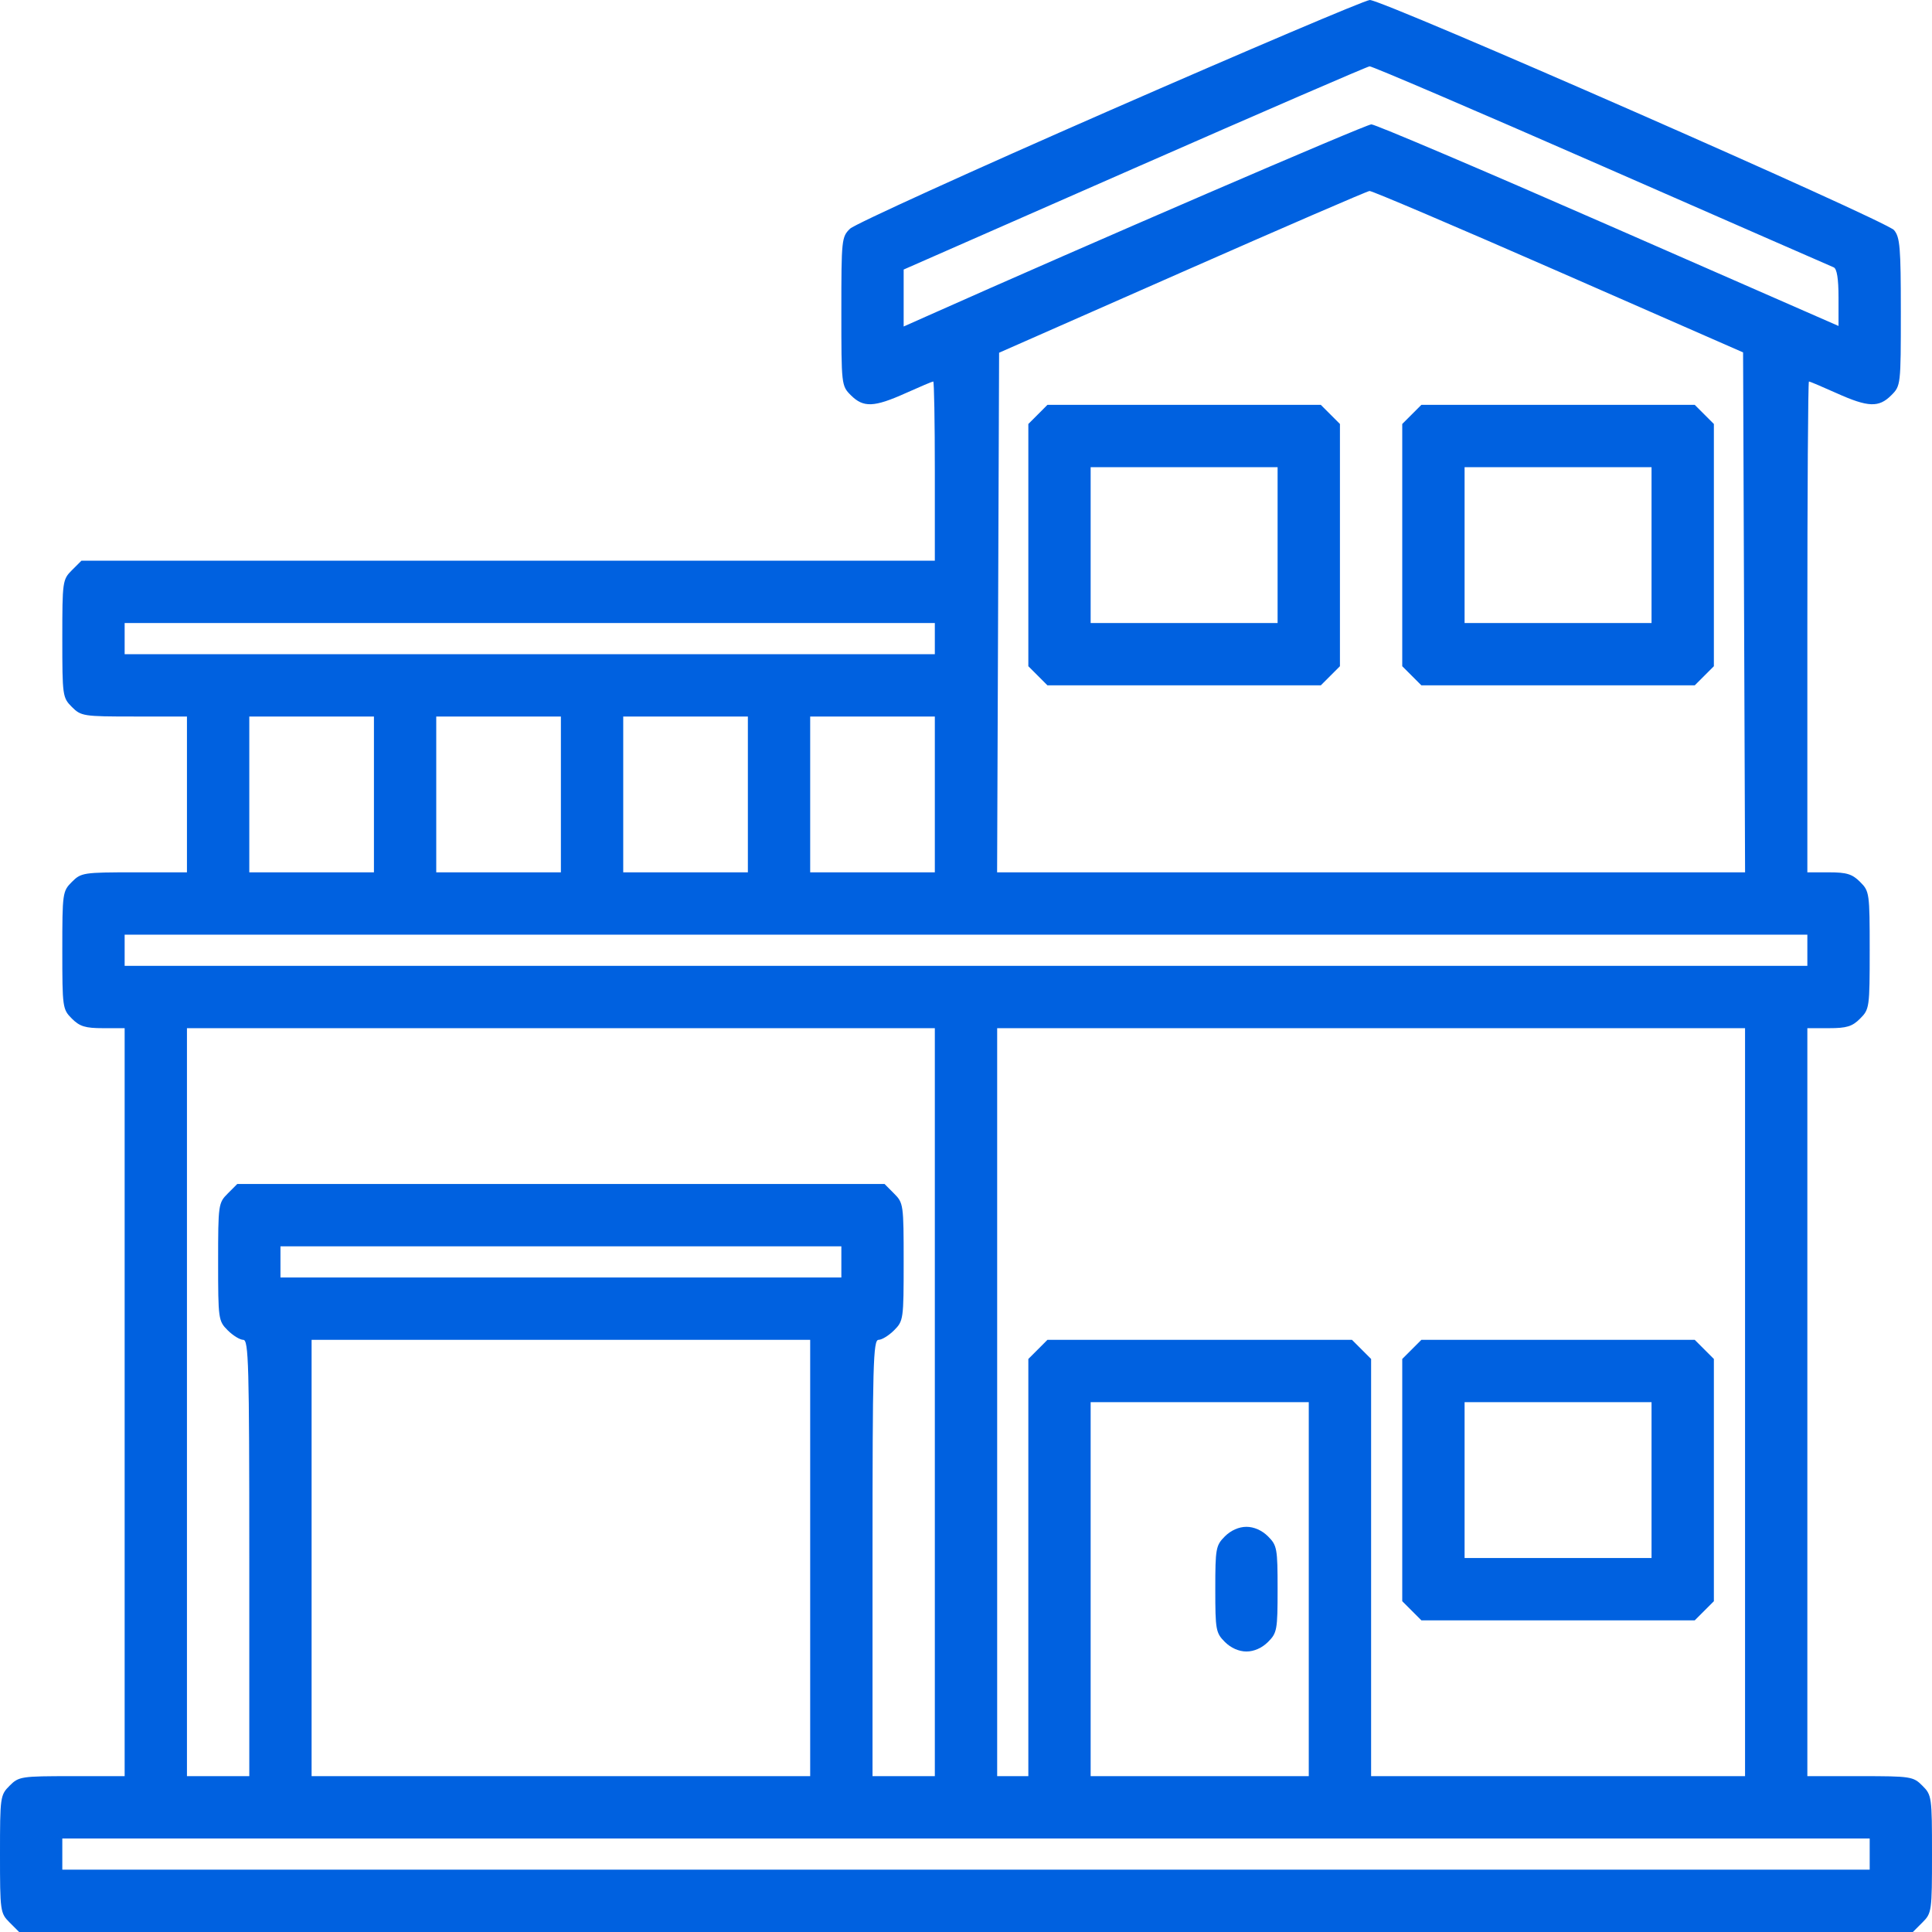
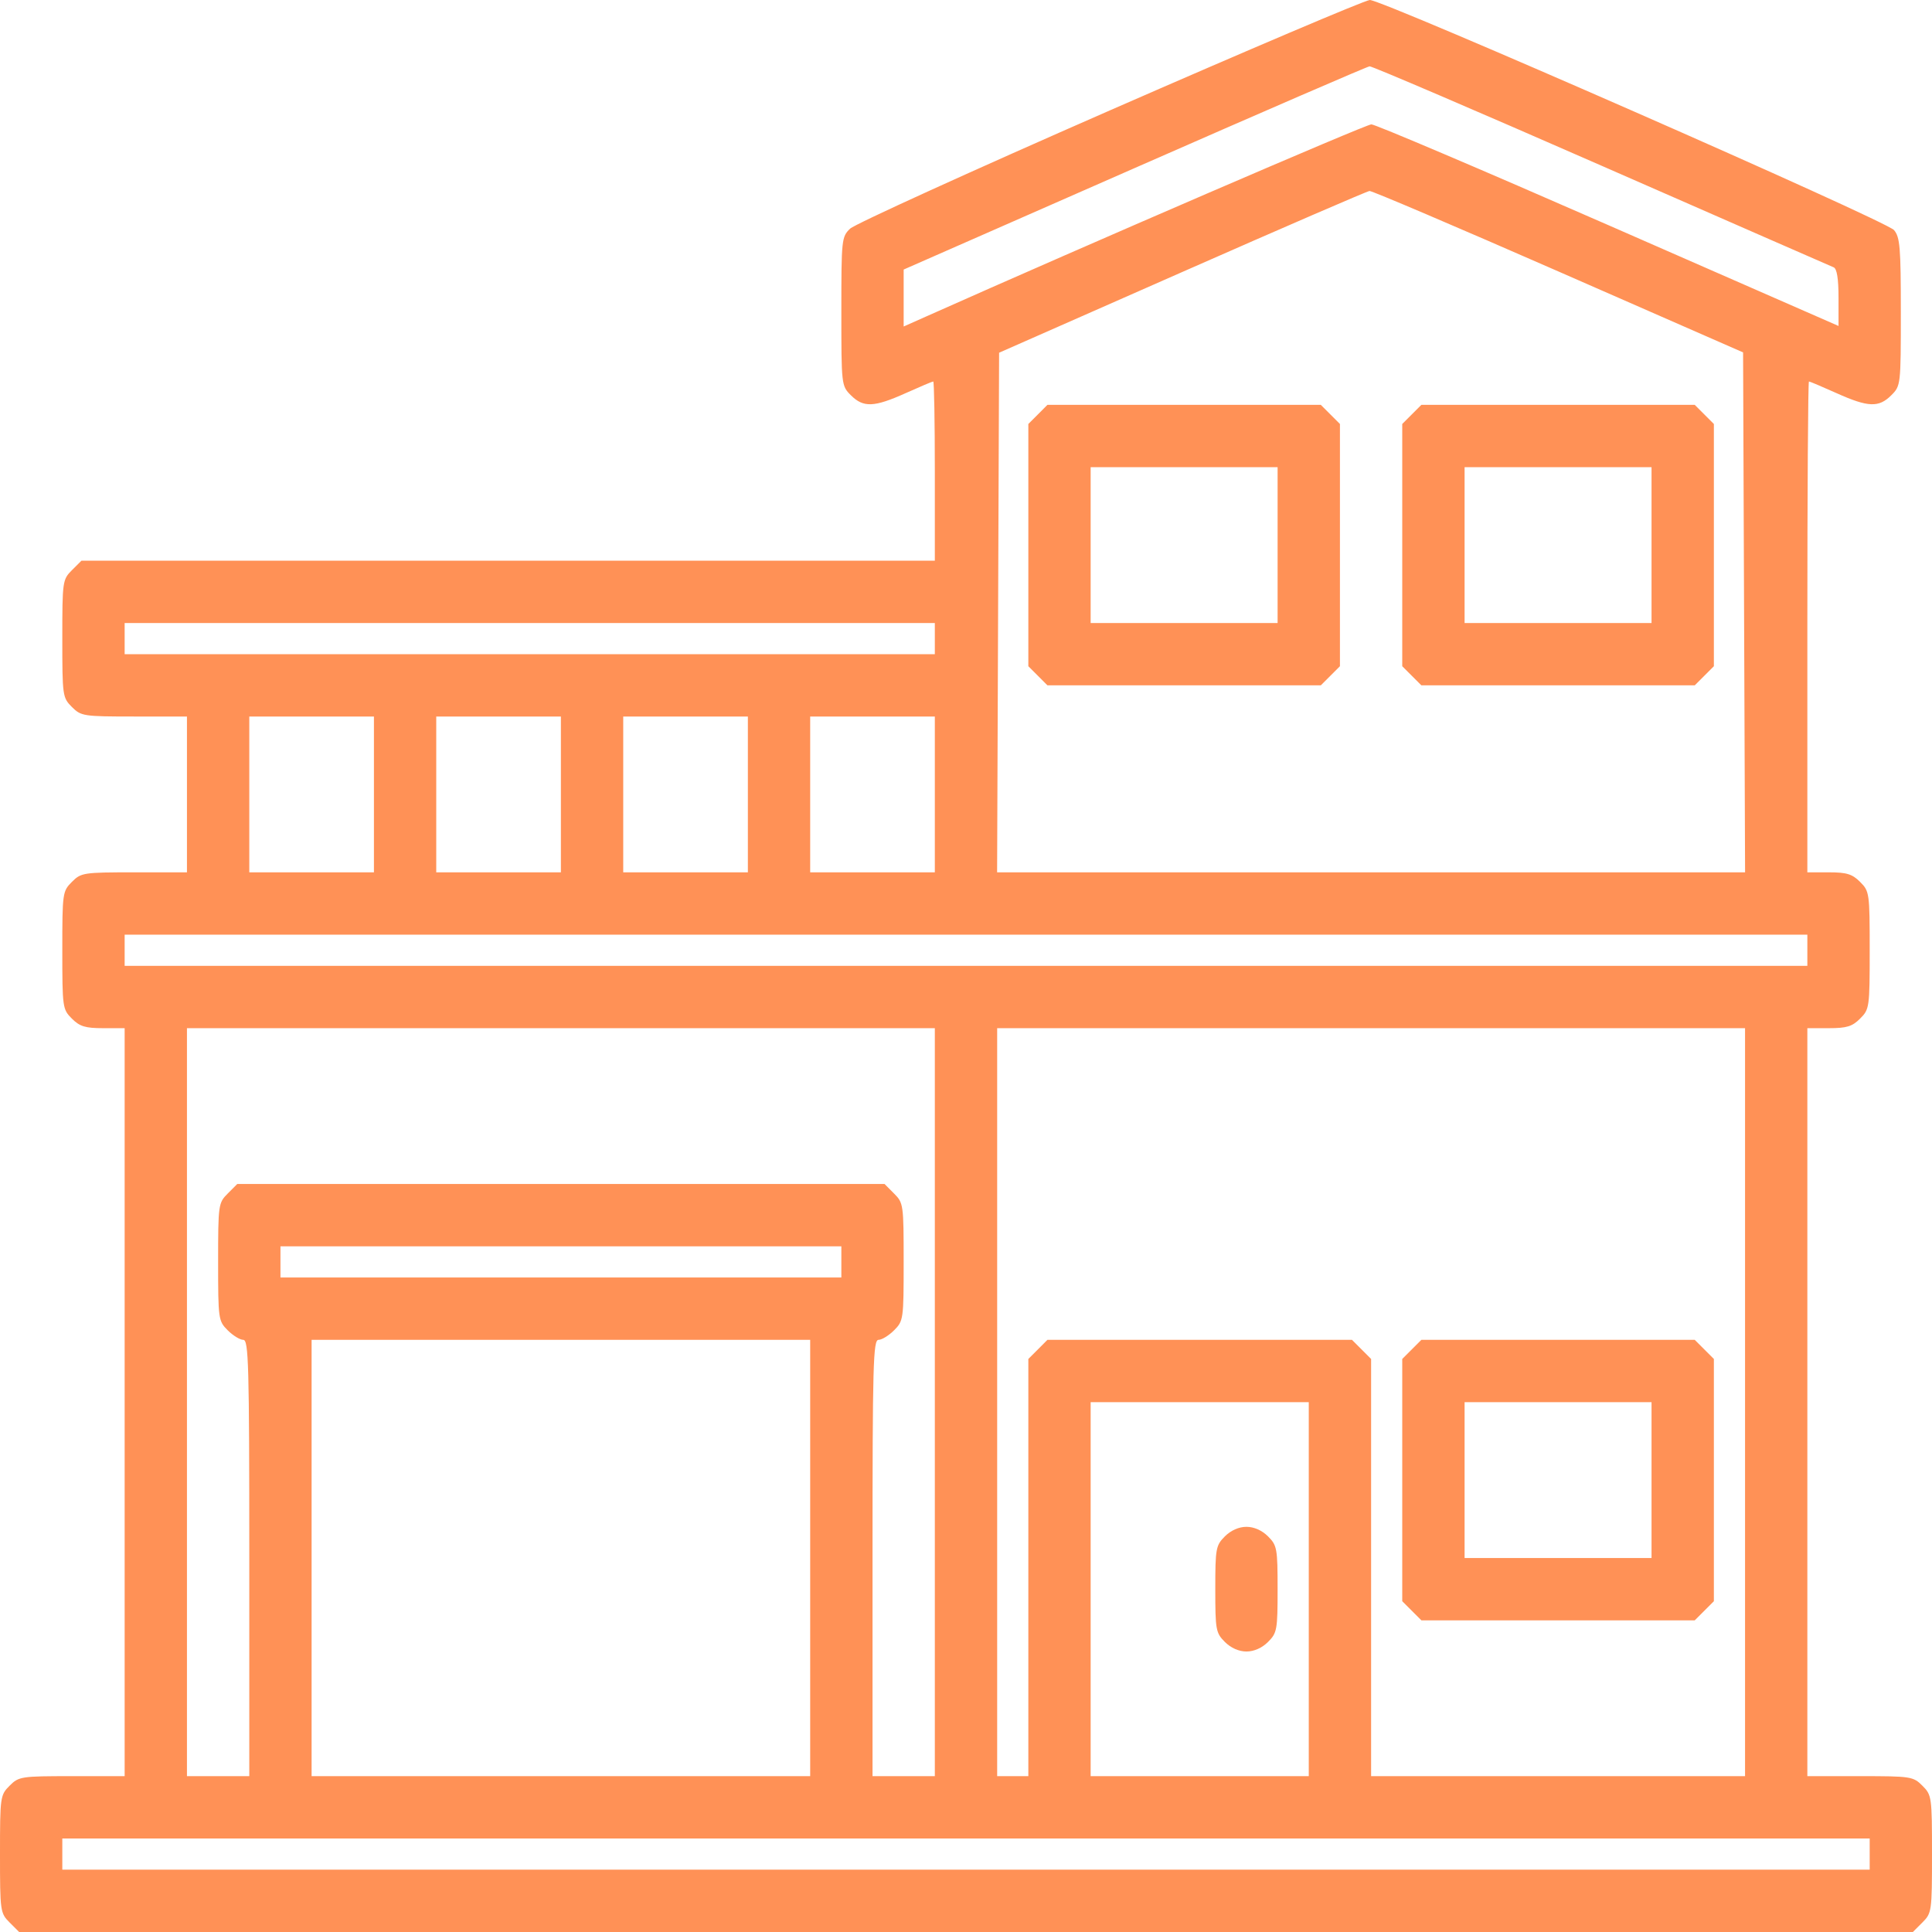
<svg xmlns="http://www.w3.org/2000/svg" width="60" height="60" viewBox="0 0 60 60" fill="none">
-   <path fill-rule="evenodd" clip-rule="evenodd" d="M34.476 3.425C30.184 5.304 26.551 6.958 26.401 7.101C26.137 7.354 26.129 7.434 26.129 9.671C26.129 11.96 26.131 11.982 26.426 12.276C26.813 12.663 27.143 12.651 28.125 12.21C28.57 12.01 28.956 11.847 28.983 11.847C29.01 11.847 29.032 13.099 29.032 14.63V17.413H15.781H2.529L2.232 17.709C1.943 17.999 1.935 18.055 1.935 19.832C1.935 21.609 1.943 21.666 2.232 21.955C2.518 22.241 2.589 22.252 4.168 22.252H5.806V24.672V27.091H4.168C2.589 27.091 2.518 27.102 2.232 27.389C1.943 27.677 1.935 27.734 1.935 29.511C1.935 31.288 1.943 31.345 2.232 31.634C2.476 31.878 2.649 31.931 3.2 31.931H3.871V43.546V55.16H2.232C0.654 55.16 0.583 55.171 0.297 55.458C0.008 55.747 0 55.803 0 57.58C0 59.357 0.008 59.414 0.297 59.703L0.594 60H30H59.406L59.703 59.703C59.992 59.414 60 59.357 60 57.58C60 55.803 59.992 55.747 59.703 55.458C59.417 55.171 59.346 55.16 57.767 55.16H56.129V43.546V31.931H56.8C57.351 31.931 57.524 31.878 57.767 31.634C58.057 31.345 58.065 31.288 58.065 29.511C58.065 27.734 58.057 27.677 57.767 27.389C57.524 27.145 57.351 27.091 56.8 27.091H56.129V19.469C56.129 15.277 56.151 11.847 56.178 11.847C56.205 11.847 56.591 12.01 57.036 12.21C58.018 12.651 58.348 12.663 58.735 12.276C59.03 11.982 59.032 11.959 59.032 9.688C59.032 7.683 59.006 7.366 58.821 7.146C58.572 6.852 42.93 -0.014 42.54 2.26112e-05C42.396 0.005 38.767 1.547 34.476 3.425ZM49.731 5.144C53.616 6.847 56.862 8.268 56.946 8.302C57.047 8.344 57.097 8.654 57.097 9.244V10.123L49.951 6.993C46.021 5.271 42.708 3.862 42.589 3.862C42.423 3.862 33.745 7.607 28.76 9.83L28.064 10.14V9.255V8.371L35.232 5.222C39.174 3.49 42.46 2.067 42.534 2.06C42.608 2.053 45.847 3.441 49.731 5.144ZM48.399 8.431L54.133 10.944L54.164 19.018L54.195 27.091H42.581H30.966L30.997 19.023L31.028 10.954L36.714 8.448C39.841 7.07 42.459 5.937 42.532 5.931C42.605 5.924 45.245 7.049 48.399 8.431ZM32.233 12.87L31.936 13.167V16.929V20.69L32.233 20.987L32.529 21.284H36.774H41.019L41.316 20.987L41.613 20.69V16.929V13.167L41.316 12.87L41.019 12.573H36.774H32.529L32.233 12.87ZM43.845 12.87L43.548 13.167V16.929V20.69L43.845 20.987L44.142 21.284H48.387H52.632L52.929 20.987L53.226 20.69V16.929V13.167L52.929 12.87L52.632 12.573H48.387H44.142L43.845 12.87ZM39.677 16.929V19.348H36.774H33.871V16.929V14.509H36.774H39.677V16.929ZM51.29 16.929V19.348H48.387H45.484V16.929V14.509H48.387H51.29V16.929ZM29.032 19.832V20.316H16.452H3.871V19.832V19.348H16.452H29.032V19.832ZM11.613 24.672V27.091H9.677H7.742V24.672V22.252H9.677H11.613V24.672ZM17.419 24.672V27.091H15.484H13.548V24.672V22.252H15.484H17.419V24.672ZM23.226 24.672V27.091H21.29H19.355V24.672V22.252H21.29H23.226V24.672ZM29.032 24.672V27.091H27.097H25.161V24.672V22.252H27.097H29.032V24.672ZM56.129 29.511V29.995H30H3.871V29.511V29.027H30H56.129V29.511ZM29.032 43.546V55.16H28.064H27.097V48.385C27.097 42.355 27.117 41.61 27.284 41.61C27.387 41.61 27.604 41.476 27.767 41.313C28.057 41.024 28.064 40.967 28.064 39.19C28.064 37.413 28.057 37.356 27.767 37.068L27.471 36.77H17.419H7.368L7.071 37.068C6.782 37.356 6.774 37.413 6.774 39.19C6.774 40.967 6.782 41.024 7.071 41.313C7.234 41.476 7.452 41.61 7.555 41.61C7.721 41.61 7.742 42.355 7.742 48.385V55.16H6.774H5.806V43.546V31.931H17.419H29.032V43.546ZM54.194 43.546V55.16H48.387H42.581V48.682V42.204L42.284 41.907L41.987 41.61H37.258H32.529L32.233 41.907L31.936 42.204V48.682V55.16H31.452H30.968V43.546V31.931H42.581H54.194V43.546ZM26.129 39.19V39.674H17.419H8.71V39.19V38.706H17.419H26.129V39.19ZM25.161 48.385V55.16H17.419H9.677V48.385V41.61H17.419H25.161V48.385ZM43.845 41.907L43.548 42.204V45.965V49.727L43.845 50.024L44.142 50.321H48.387H52.632L52.929 50.024L53.226 49.727V45.965V42.204L52.929 41.907L52.632 41.61H48.387H44.142L43.845 41.907ZM40.645 49.353V55.16H37.258H33.871V49.353V43.546H37.258H40.645V49.353ZM51.29 45.965V48.385H48.387H45.484V45.965V43.546H48.387H51.29V45.965ZM38.039 47.714C37.759 47.994 37.742 48.09 37.742 49.353C37.742 50.617 37.759 50.712 38.039 50.992C38.226 51.179 38.474 51.289 38.71 51.289C38.945 51.289 39.193 51.179 39.38 50.992C39.66 50.712 39.677 50.617 39.677 49.353C39.677 48.09 39.66 47.994 39.38 47.714C39.193 47.527 38.945 47.417 38.71 47.417C38.474 47.417 38.226 47.527 38.039 47.714ZM58.065 57.58V58.064H30H1.935V57.58V57.096H30H58.065V57.58Z" fill="#0061E0" />
+   <path fill-rule="evenodd" clip-rule="evenodd" d="M34.476 3.425C30.184 5.304 26.551 6.958 26.401 7.101C26.137 7.354 26.129 7.434 26.129 9.671C26.129 11.96 26.131 11.982 26.426 12.276C26.813 12.663 27.143 12.651 28.125 12.21C28.57 12.01 28.956 11.847 28.983 11.847C29.01 11.847 29.032 13.099 29.032 14.63V17.413H15.781H2.529L2.232 17.709C1.943 17.999 1.935 18.055 1.935 19.832C1.935 21.609 1.943 21.666 2.232 21.955C2.518 22.241 2.589 22.252 4.168 22.252H5.806V24.672V27.091H4.168C2.589 27.091 2.518 27.102 2.232 27.389C1.943 27.677 1.935 27.734 1.935 29.511C1.935 31.288 1.943 31.345 2.232 31.634C2.476 31.878 2.649 31.931 3.2 31.931H3.871V43.546V55.16H2.232C0.654 55.16 0.583 55.171 0.297 55.458C0.008 55.747 0 55.803 0 57.58C0 59.357 0.008 59.414 0.297 59.703L0.594 60H30H59.406L59.703 59.703C59.992 59.414 60 59.357 60 57.58C60 55.803 59.992 55.747 59.703 55.458C59.417 55.171 59.346 55.16 57.767 55.16H56.129V43.546V31.931H56.8C57.351 31.931 57.524 31.878 57.767 31.634C58.057 31.345 58.065 31.288 58.065 29.511C58.065 27.734 58.057 27.677 57.767 27.389C57.524 27.145 57.351 27.091 56.8 27.091H56.129V19.469C56.129 15.277 56.151 11.847 56.178 11.847C56.205 11.847 56.591 12.01 57.036 12.21C58.018 12.651 58.348 12.663 58.735 12.276C59.03 11.982 59.032 11.959 59.032 9.688C59.032 7.683 59.006 7.366 58.821 7.146C58.572 6.852 42.93 -0.014 42.54 2.26112e-05C42.396 0.005 38.767 1.547 34.476 3.425ZM49.731 5.144C53.616 6.847 56.862 8.268 56.946 8.302C57.047 8.344 57.097 8.654 57.097 9.244V10.123L49.951 6.993C46.021 5.271 42.708 3.862 42.589 3.862C42.423 3.862 33.745 7.607 28.76 9.83L28.064 10.14V9.255V8.371L35.232 5.222C39.174 3.49 42.46 2.067 42.534 2.06C42.608 2.053 45.847 3.441 49.731 5.144ZM48.399 8.431L54.133 10.944L54.164 19.018L54.195 27.091H42.581H30.966L30.997 19.023L31.028 10.954L36.714 8.448C39.841 7.07 42.459 5.937 42.532 5.931C42.605 5.924 45.245 7.049 48.399 8.431ZM32.233 12.87L31.936 13.167V16.929V20.69L32.233 20.987L32.529 21.284H36.774H41.019L41.316 20.987L41.613 20.69V16.929V13.167L41.316 12.87L41.019 12.573H36.774H32.529L32.233 12.87ZM43.845 12.87L43.548 13.167V16.929V20.69L43.845 20.987L44.142 21.284H48.387H52.632L52.929 20.987L53.226 20.69V16.929V13.167L52.929 12.87L52.632 12.573H48.387H44.142L43.845 12.87ZM39.677 16.929V19.348H36.774H33.871V16.929V14.509H36.774H39.677V16.929ZM51.29 16.929V19.348H48.387H45.484V16.929V14.509H48.387H51.29V16.929ZM29.032 19.832V20.316H16.452H3.871V19.832V19.348H16.452H29.032V19.832ZM11.613 24.672V27.091H9.677H7.742V24.672V22.252H9.677H11.613V24.672ZM17.419 24.672V27.091H15.484H13.548V24.672V22.252H15.484H17.419V24.672ZM23.226 24.672V27.091H21.29H19.355V24.672V22.252H21.29H23.226V24.672ZM29.032 24.672V27.091H27.097H25.161V24.672V22.252H27.097H29.032V24.672ZM56.129 29.511V29.995H30H3.871V29.511V29.027H30H56.129V29.511ZM29.032 43.546V55.16H28.064H27.097V48.385C27.097 42.355 27.117 41.61 27.284 41.61C27.387 41.61 27.604 41.476 27.767 41.313C28.057 41.024 28.064 40.967 28.064 39.19C28.064 37.413 28.057 37.356 27.767 37.068L27.471 36.77H17.419H7.368L7.071 37.068C6.782 37.356 6.774 37.413 6.774 39.19C6.774 40.967 6.782 41.024 7.071 41.313C7.234 41.476 7.452 41.61 7.555 41.61C7.721 41.61 7.742 42.355 7.742 48.385V55.16H6.774H5.806V43.546V31.931H17.419H29.032V43.546ZM54.194 43.546V55.16H48.387H42.581V48.682V42.204L42.284 41.907L41.987 41.61H37.258H32.529L32.233 41.907L31.936 42.204V48.682V55.16H31.452H30.968V43.546V31.931H42.581H54.194V43.546ZM26.129 39.19V39.674H17.419H8.71V39.19V38.706H17.419H26.129V39.19ZM25.161 48.385V55.16H17.419H9.677V48.385V41.61H17.419H25.161V48.385ZM43.845 41.907L43.548 42.204V45.965V49.727L43.845 50.024L44.142 50.321H48.387H52.632L52.929 50.024L53.226 49.727V45.965V42.204L52.929 41.907L52.632 41.61H48.387H44.142L43.845 41.907ZM40.645 49.353V55.16H37.258H33.871V49.353V43.546H37.258H40.645V49.353ZM51.29 45.965V48.385H48.387H45.484V45.965V43.546H48.387H51.29V45.965ZM38.039 47.714C37.759 47.994 37.742 48.09 37.742 49.353C37.742 50.617 37.759 50.712 38.039 50.992C38.226 51.179 38.474 51.289 38.71 51.289C38.945 51.289 39.193 51.179 39.38 50.992C39.66 50.712 39.677 50.617 39.677 49.353C39.677 48.09 39.66 47.994 39.38 47.714C39.193 47.527 38.945 47.417 38.71 47.417C38.474 47.417 38.226 47.527 38.039 47.714ZM58.065 57.58V58.064H30H1.935V57.58V57.096H30H58.065V57.58Z" fill="#FF9156" />
</svg>
